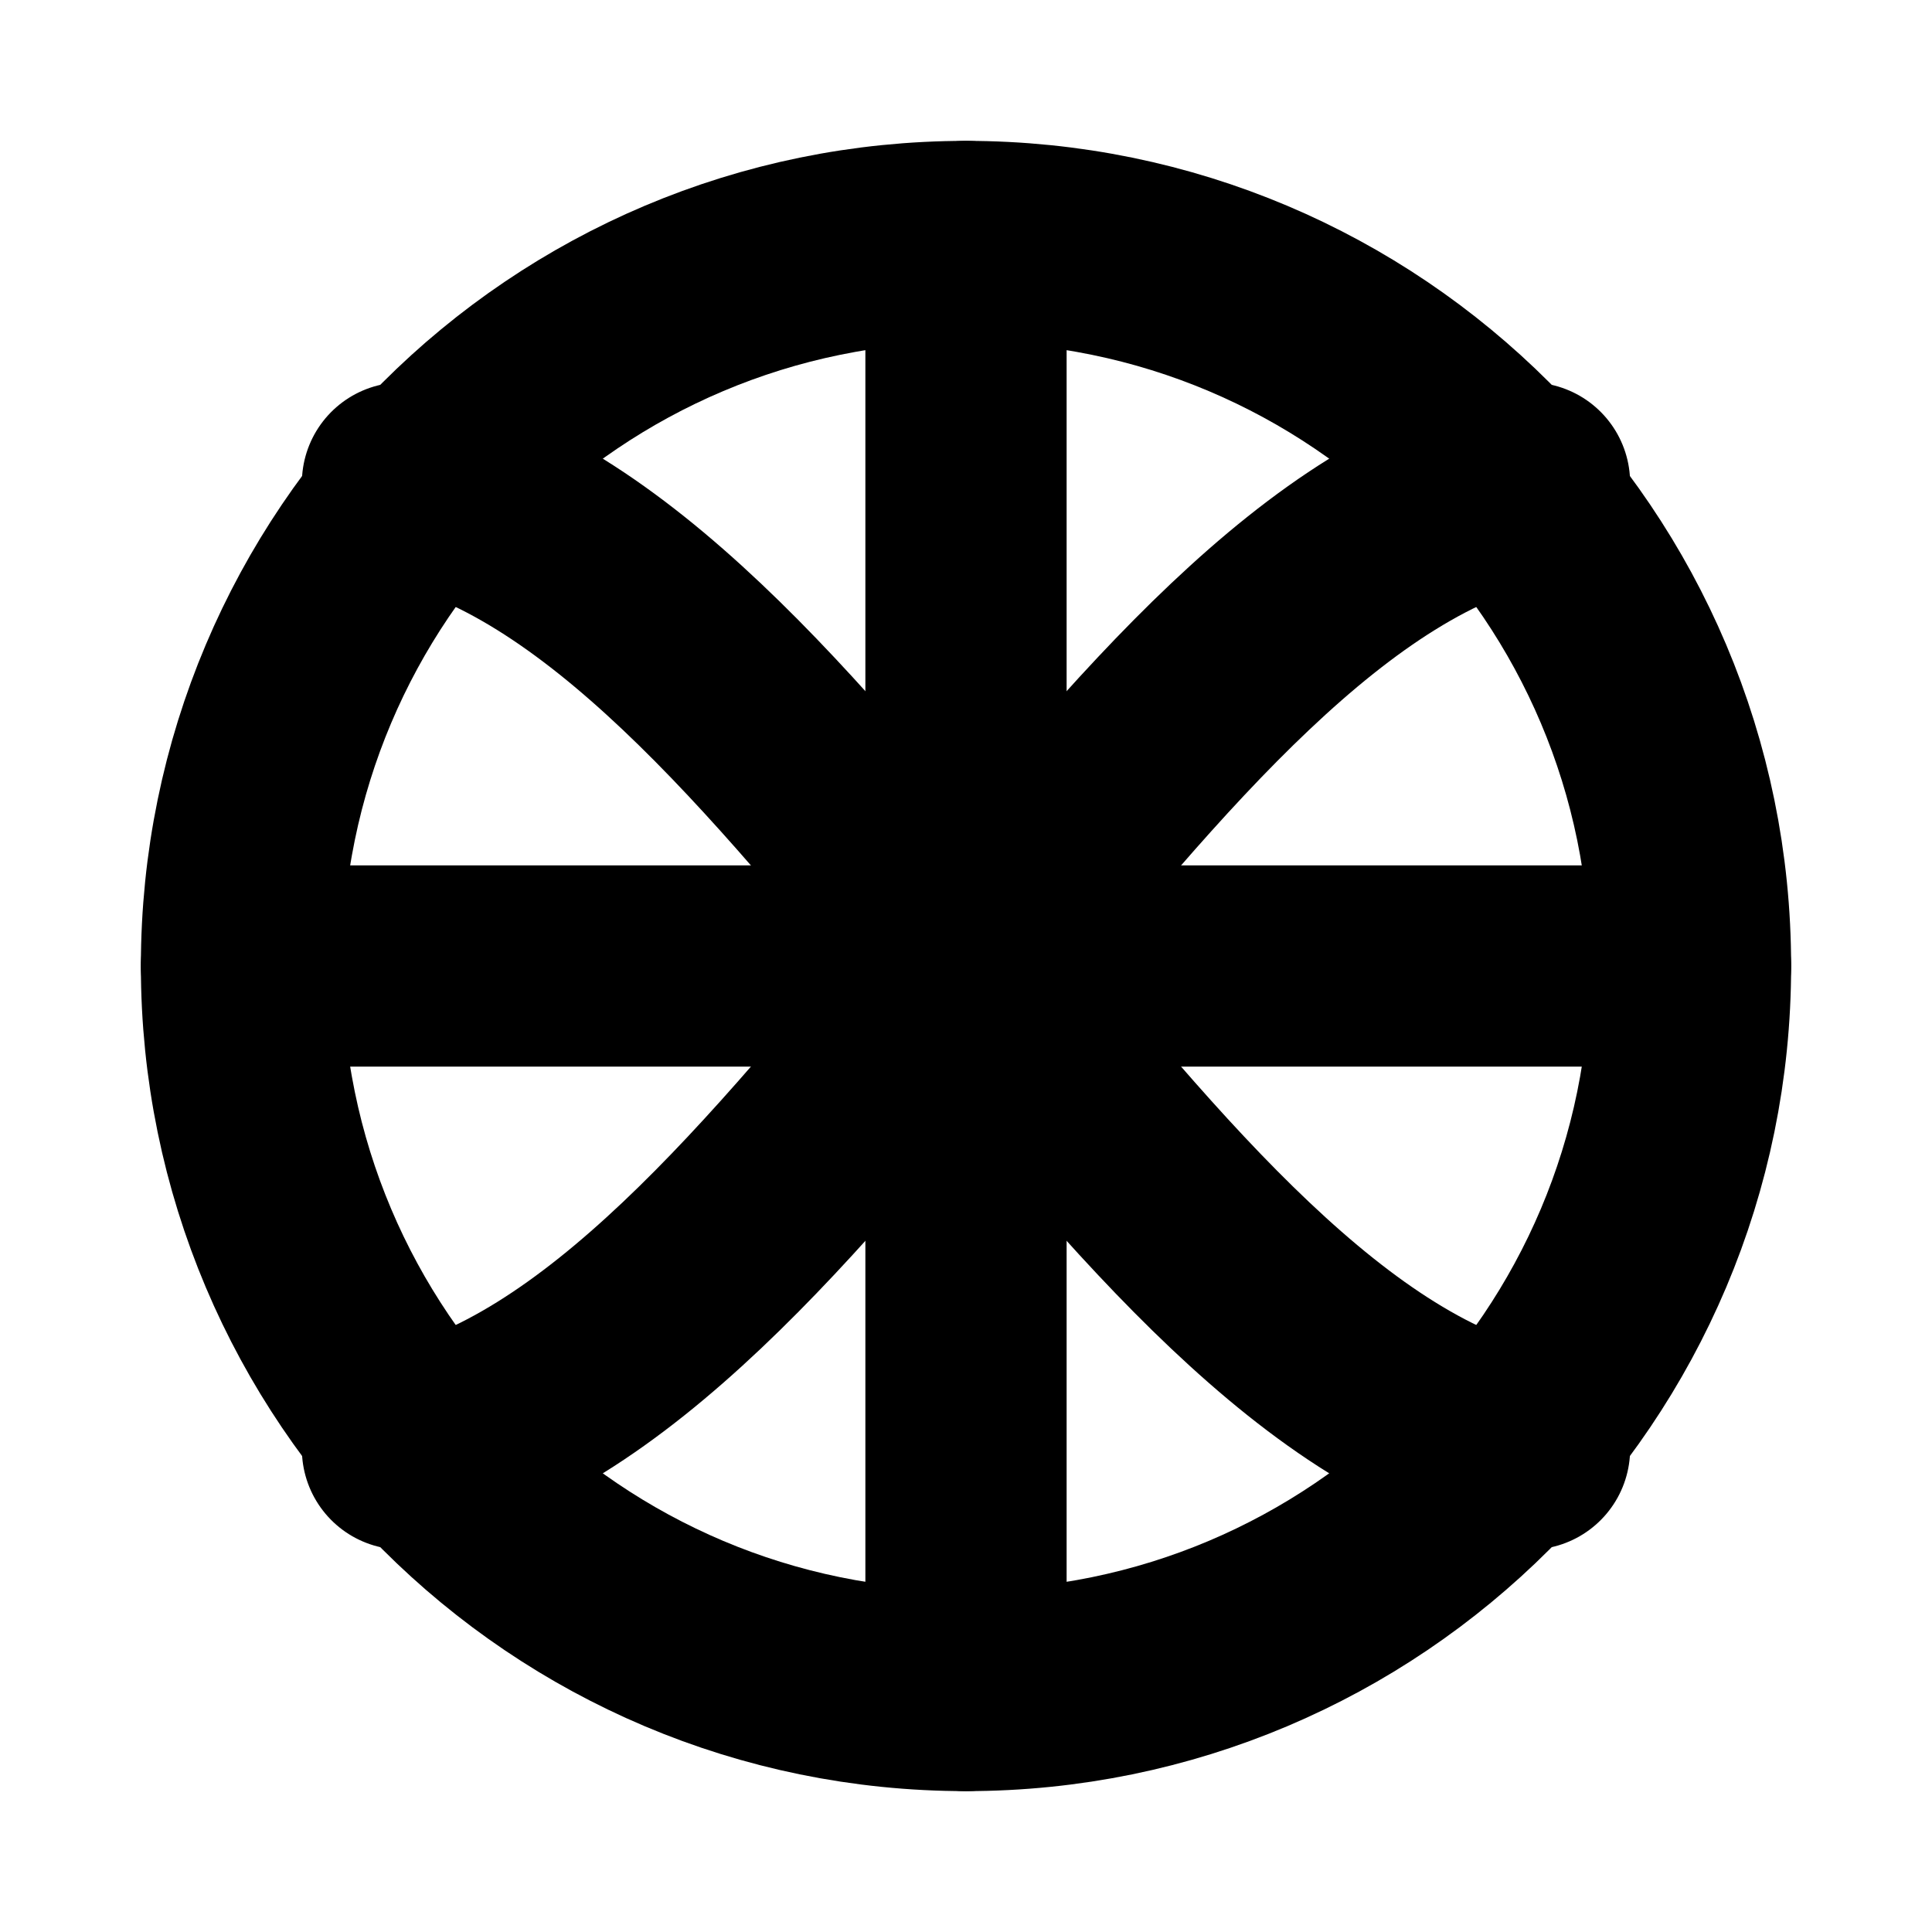
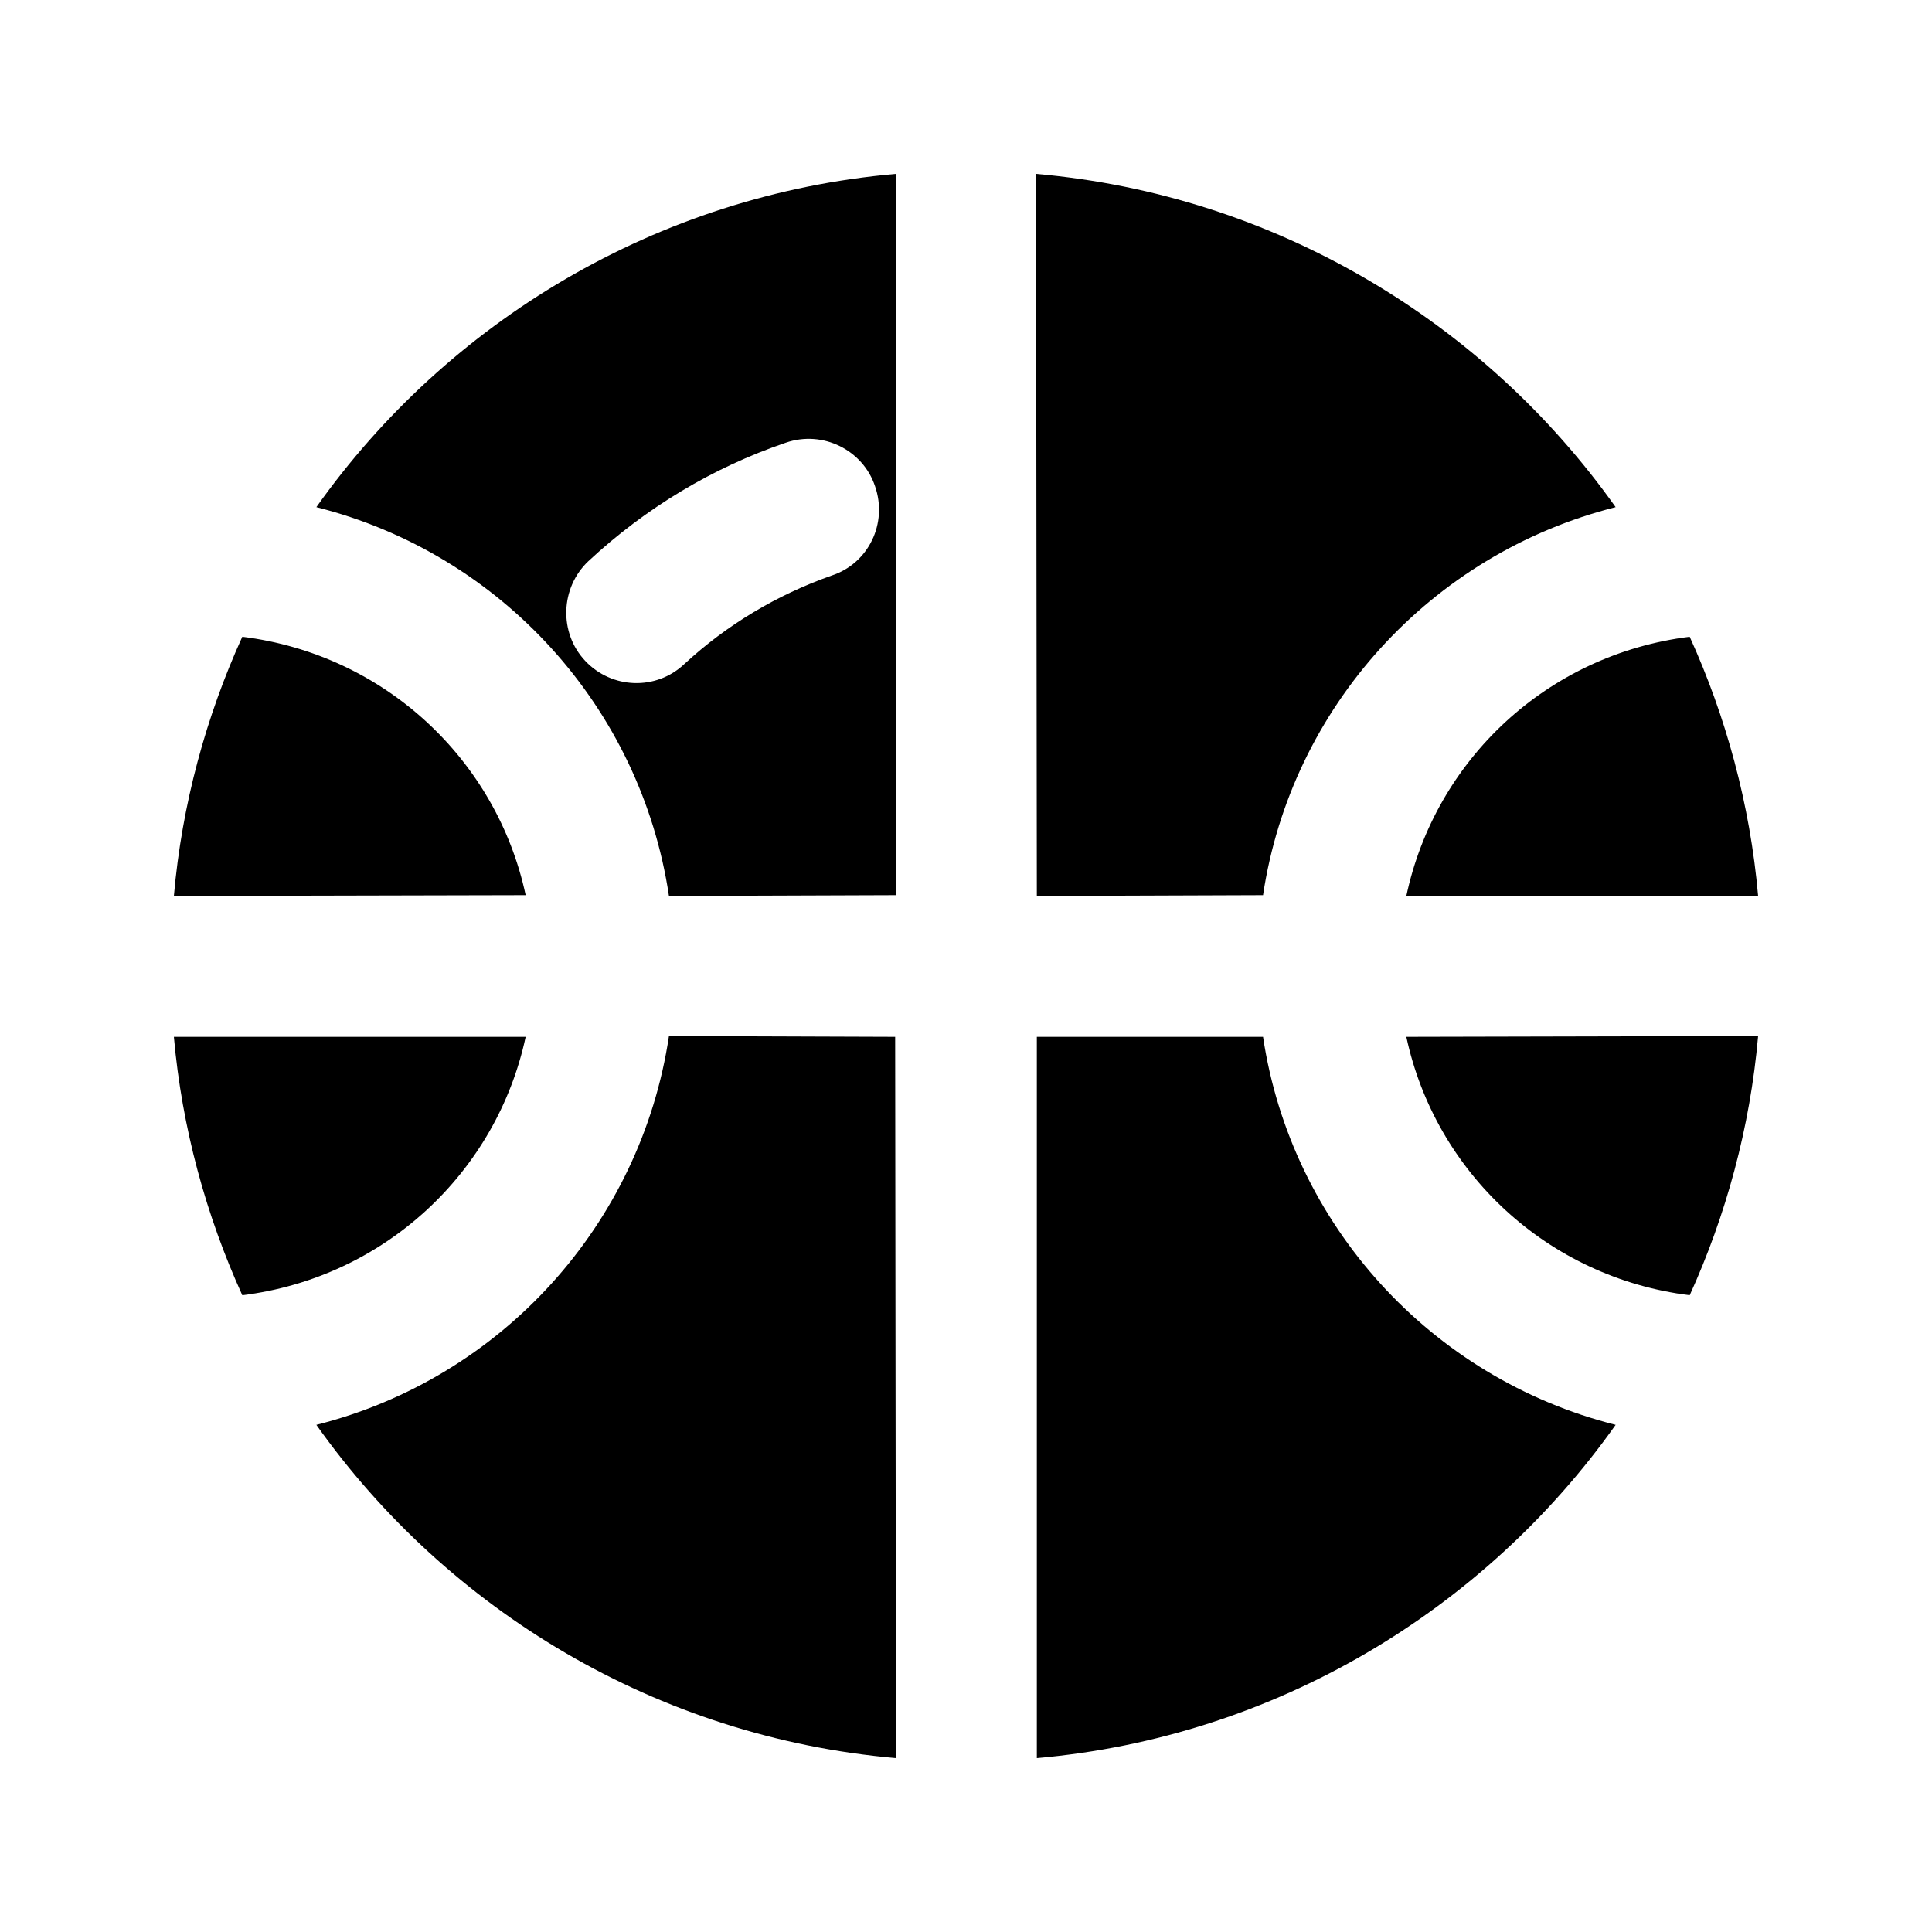
- <svg xmlns="http://www.w3.org/2000/svg" viewBox="0 0 24 24" fill="currentColor" stroke="currentColor" stroke-width="2.5" stroke-linecap="round" stroke-linejoin="round">
-   <g fill="none">
-     <path d="M12 3a9 9 0 1 0 0 18 9 9 0 0 0 0-18Z" />
-     <path d="M3 12h18" />
-     <path d="M12 3v18" />
-     <path d="M5 6c5 1 9 11 14 12" />
-     <path d="M19 6C14 7 10 17 5 18" />
-   </g>
+ <svg xmlns="http://www.w3.org/2000/svg" viewBox="0 0 24 24" fill="currentColor">
+   <path d="M11.13 11.12L8.31 11.13C7.96 8.79 6.23 6.88 3.93 6.3C5.56 4 8.16 2.42 11.13 2.16L11.13 11.12ZM6.53 11.12L2.16 11.13C2.26 9.99 2.56 8.9 3.01 7.91C4.78 8.13 6.17 9.44 6.53 11.12ZM6.53 12.88C6.17 14.56 4.78 15.87 3.01 16.09C2.56 15.1 2.26 14.01 2.16 12.88L6.53 12.88ZM8.31 12.87L11.12 12.88L11.13 21.84C8.16 21.58 5.56 20 3.93 17.7C6.23 17.12 7.96 15.21 8.31 12.87ZM12.88 12.88L15.69 12.88C16.04 15.21 17.77 17.12 20.07 17.7C18.44 20 15.84 21.58 12.88 21.84L12.88 12.88ZM17.47 12.88L21.84 12.87C21.74 14.01 21.44 15.1 20.99 16.09C19.22 15.87 17.83 14.56 17.47 12.88ZM17.47 11.13C17.83 9.44 19.22 8.13 20.99 7.91C21.44 8.9 21.74 9.99 21.84 11.13L17.47 11.13ZM15.69 11.12L12.88 11.13L12.87 2.16C15.84 2.42 18.44 4 20.07 6.3C17.77 6.88 16.04 8.79 15.69 11.12ZM7.27 8.21C7.6 8.56 8.15 8.58 8.5 8.25C9.03 7.76 9.65 7.39 10.33 7.15C10.79 7 11.03 6.5 10.87 6.04C10.72 5.59 10.22 5.34 9.76 5.5C8.85 5.81 8.02 6.31 7.31 6.97C6.96 7.3 6.94 7.86 7.27 8.21Z" />
</svg>
